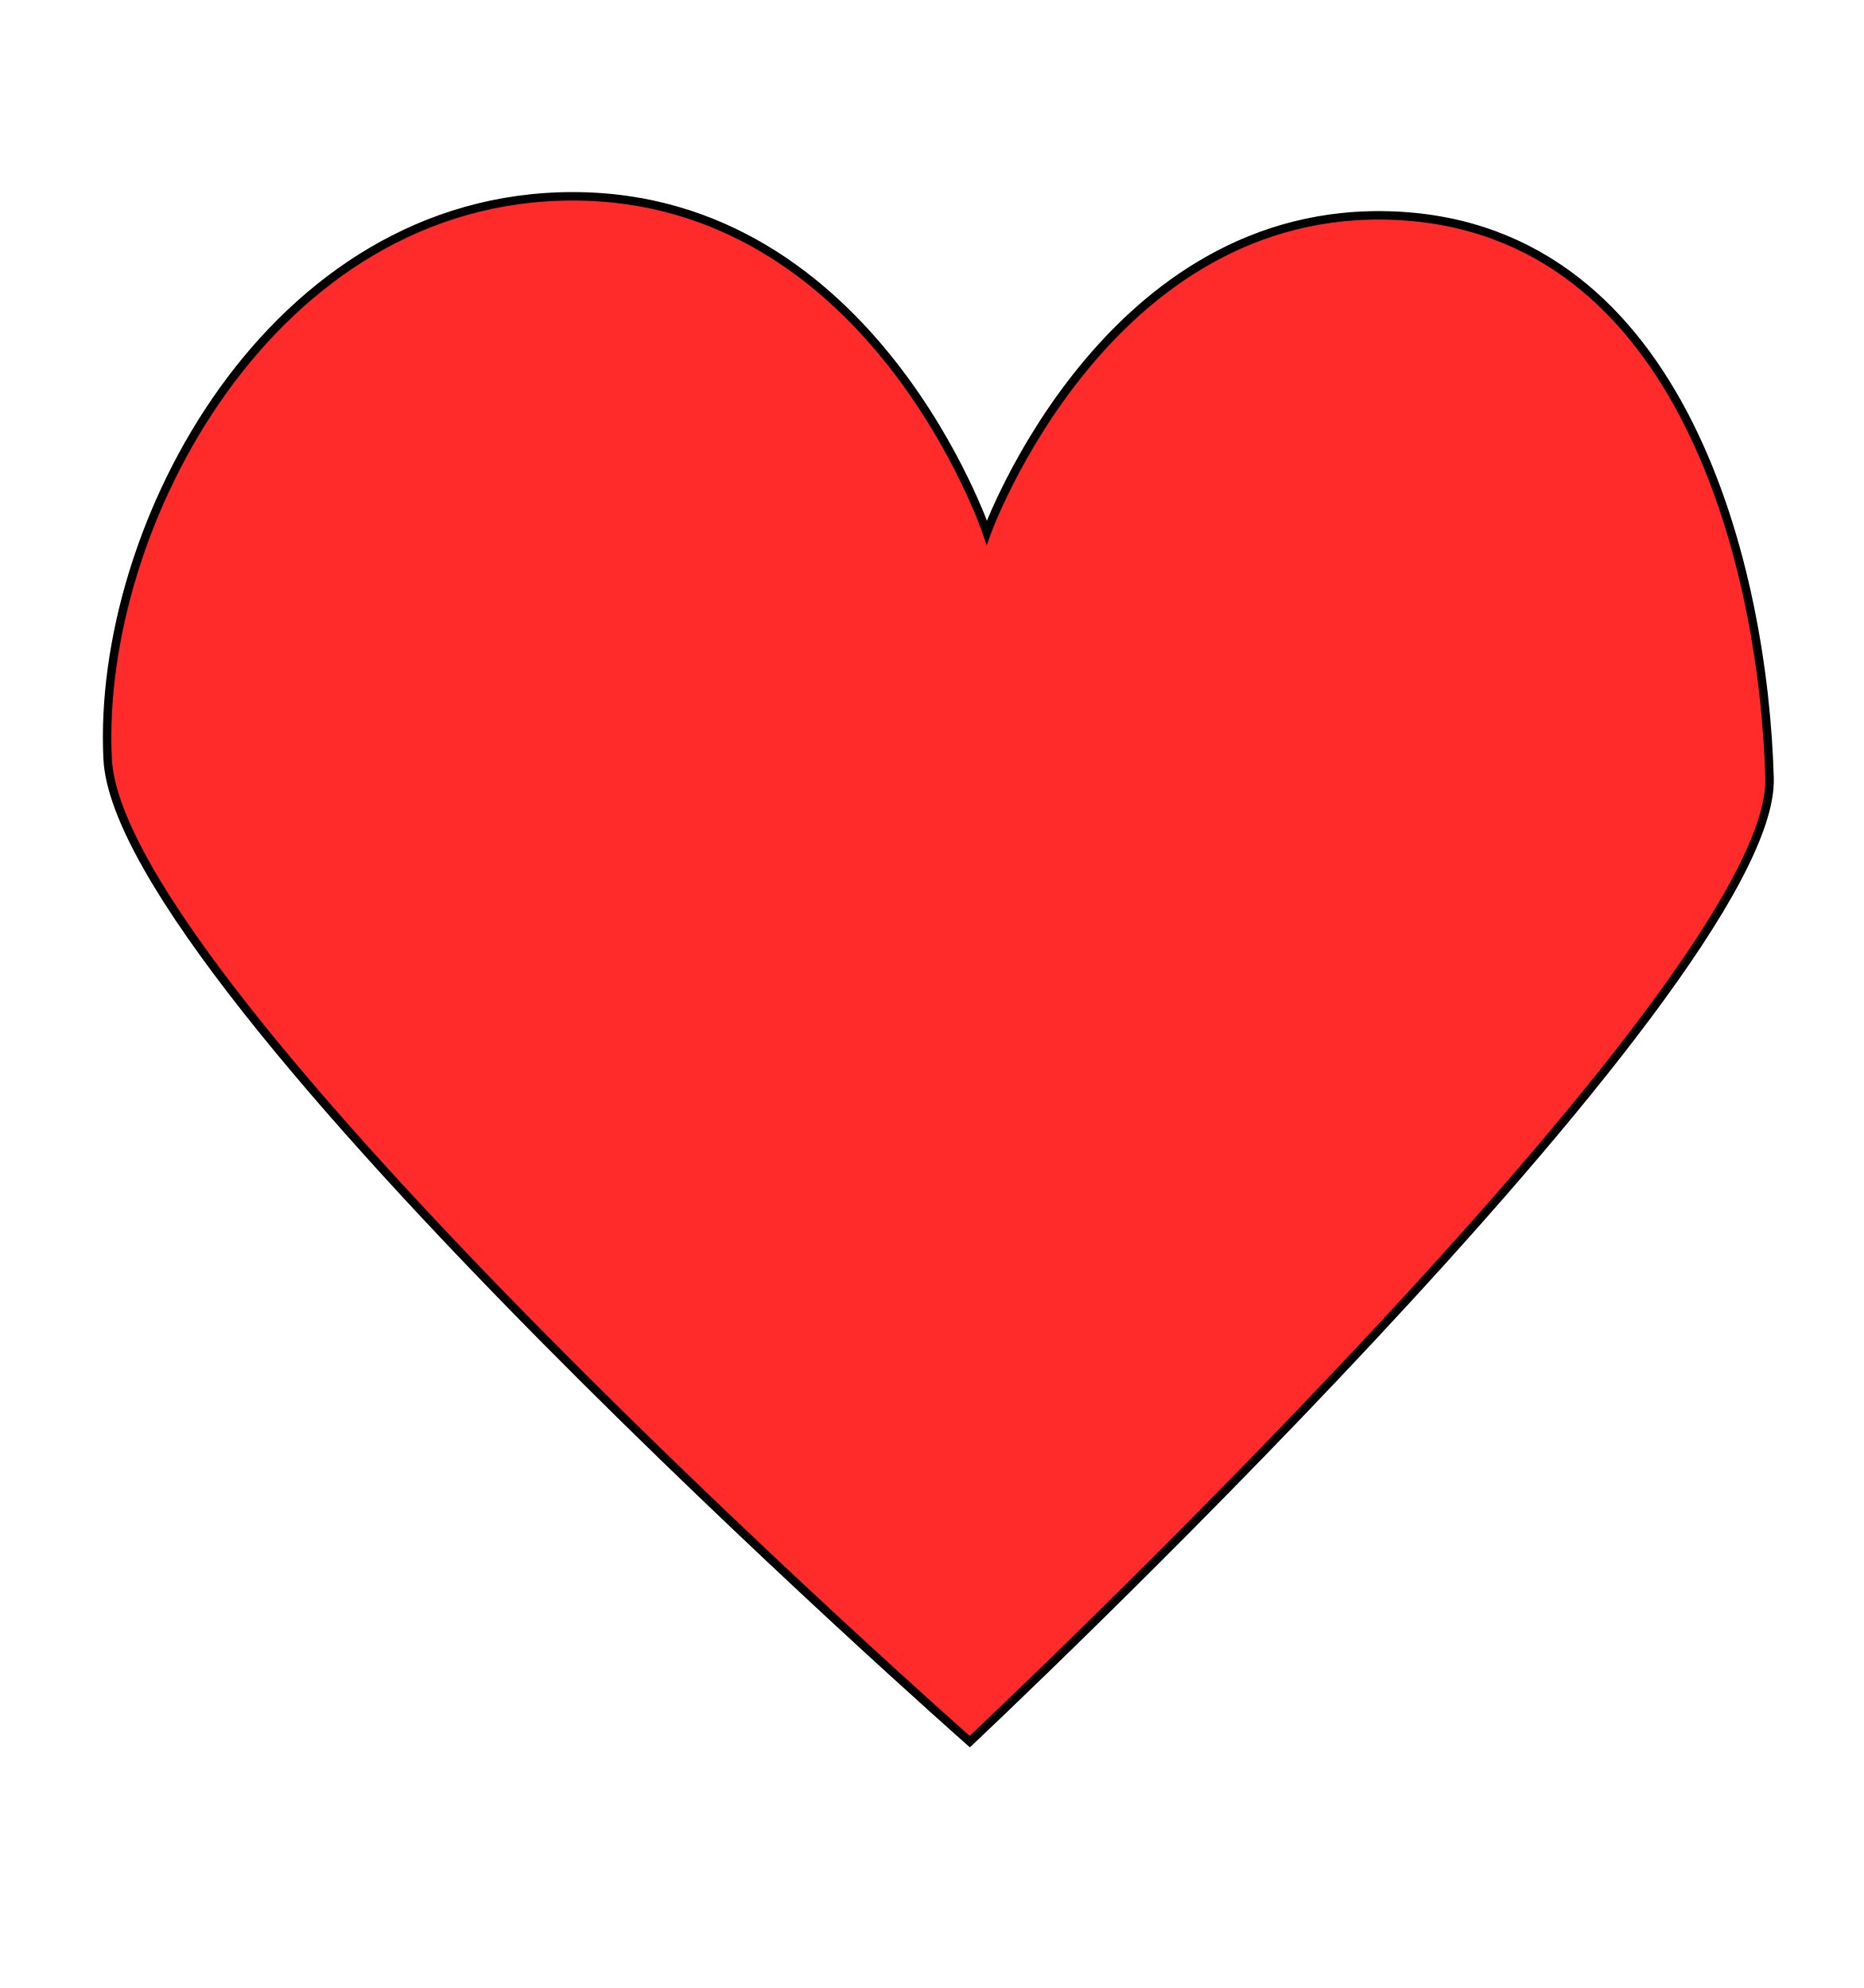
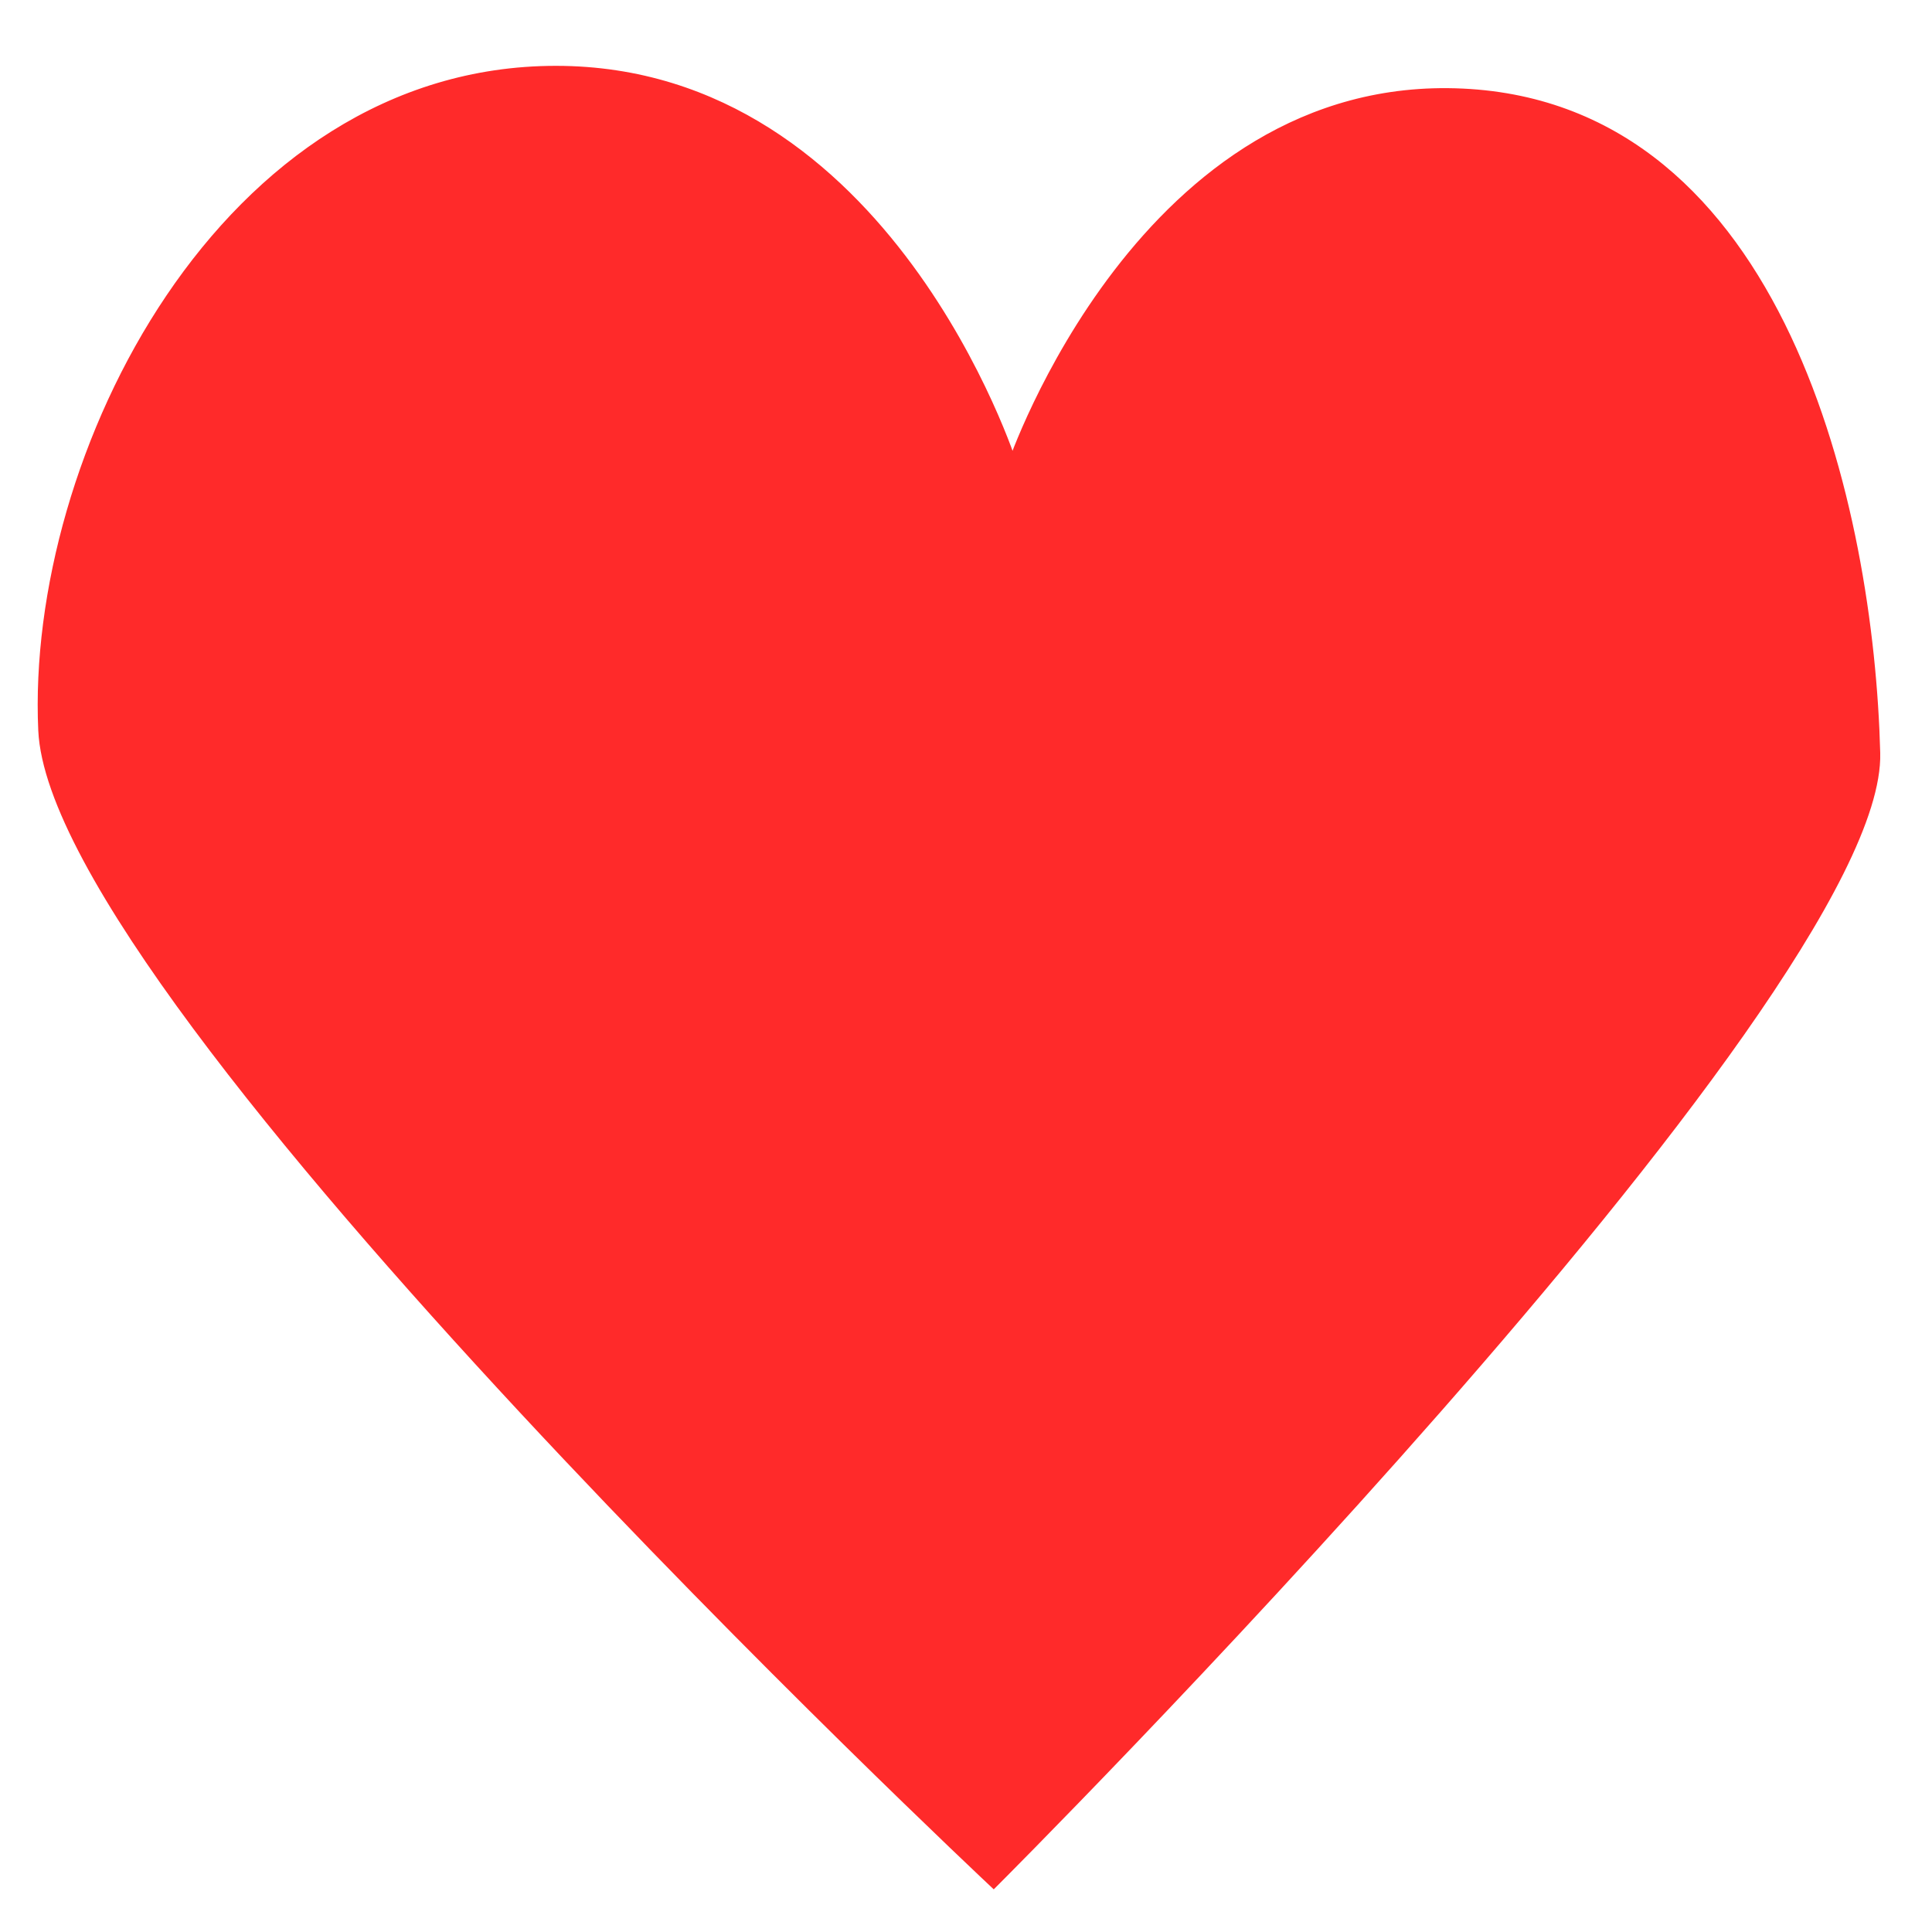
- <svg xmlns="http://www.w3.org/2000/svg" width="300" height="320" version="1.1" viewBox="0 0 79.375 84.667">
-   <g transform="translate(0 -212.33)">
-     <path d="m42.026 235.01s-4.831-14.319-17.634-14.319c-12.803 0-20.291 14.044-19.808 23.957 0.483 9.913 36.717 41.855 36.717 41.855s34.301-32.218 34.06-41.029c-0.242-8.812-3.623-23.406-15.943-23.957-12.319-0.551-17.392 13.493-17.392 13.493z" fill="#ff2a2a" stroke="#000" stroke-width=".361px" />
+ <svg xmlns="http://www.w3.org/2000/svg" width="300" height="300" version="1.1" viewBox="0 0 79.375 79.375">
+   <g transform="translate(0 -217.62)">
+     <path d="m41.594 236.72s-5.139-16.197-18.756-16.197c-13.617 0-21.582 15.886-21.068 27.099 0.514 11.213 39.053 47.345 39.053 47.345s36.484-36.443 36.227-46.411c-0.257-9.967-3.854-26.476-16.957-27.099-13.103-0.623-18.499 15.263-18.499 15.263z" fill="#ff2a2a" stroke="#ff2a2a" stroke-width=".396" />
  </g>
</svg>
